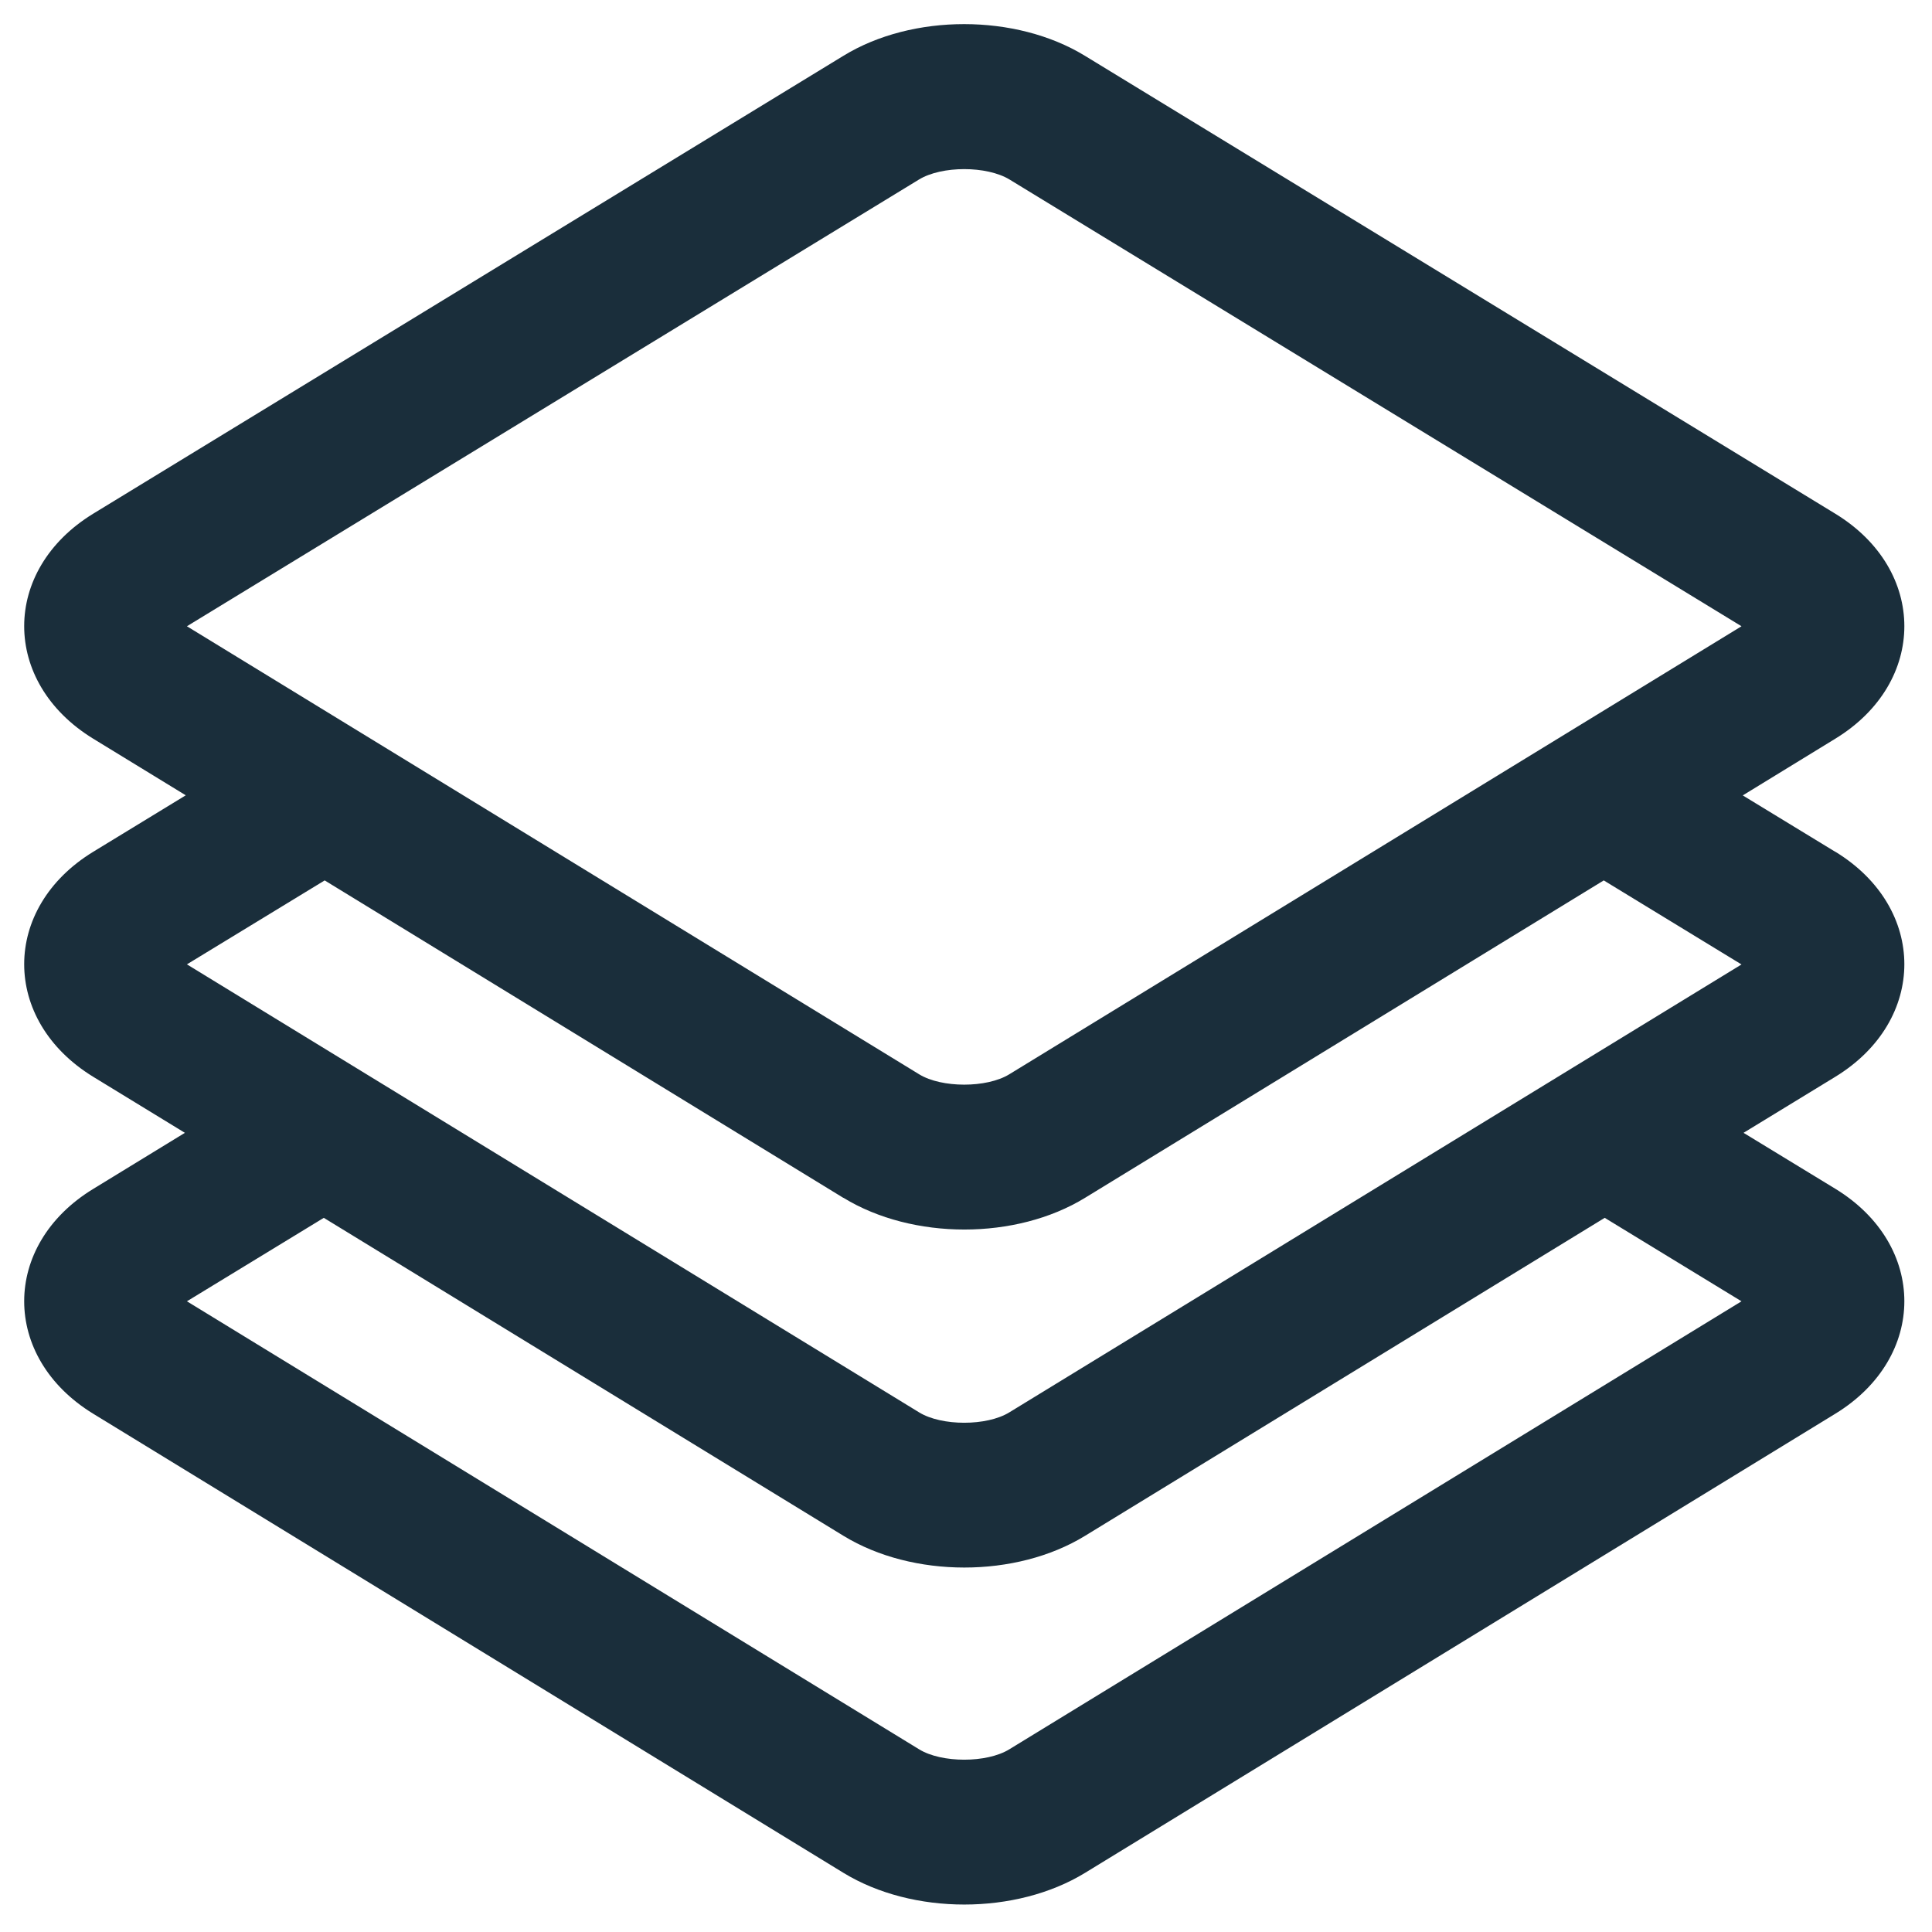
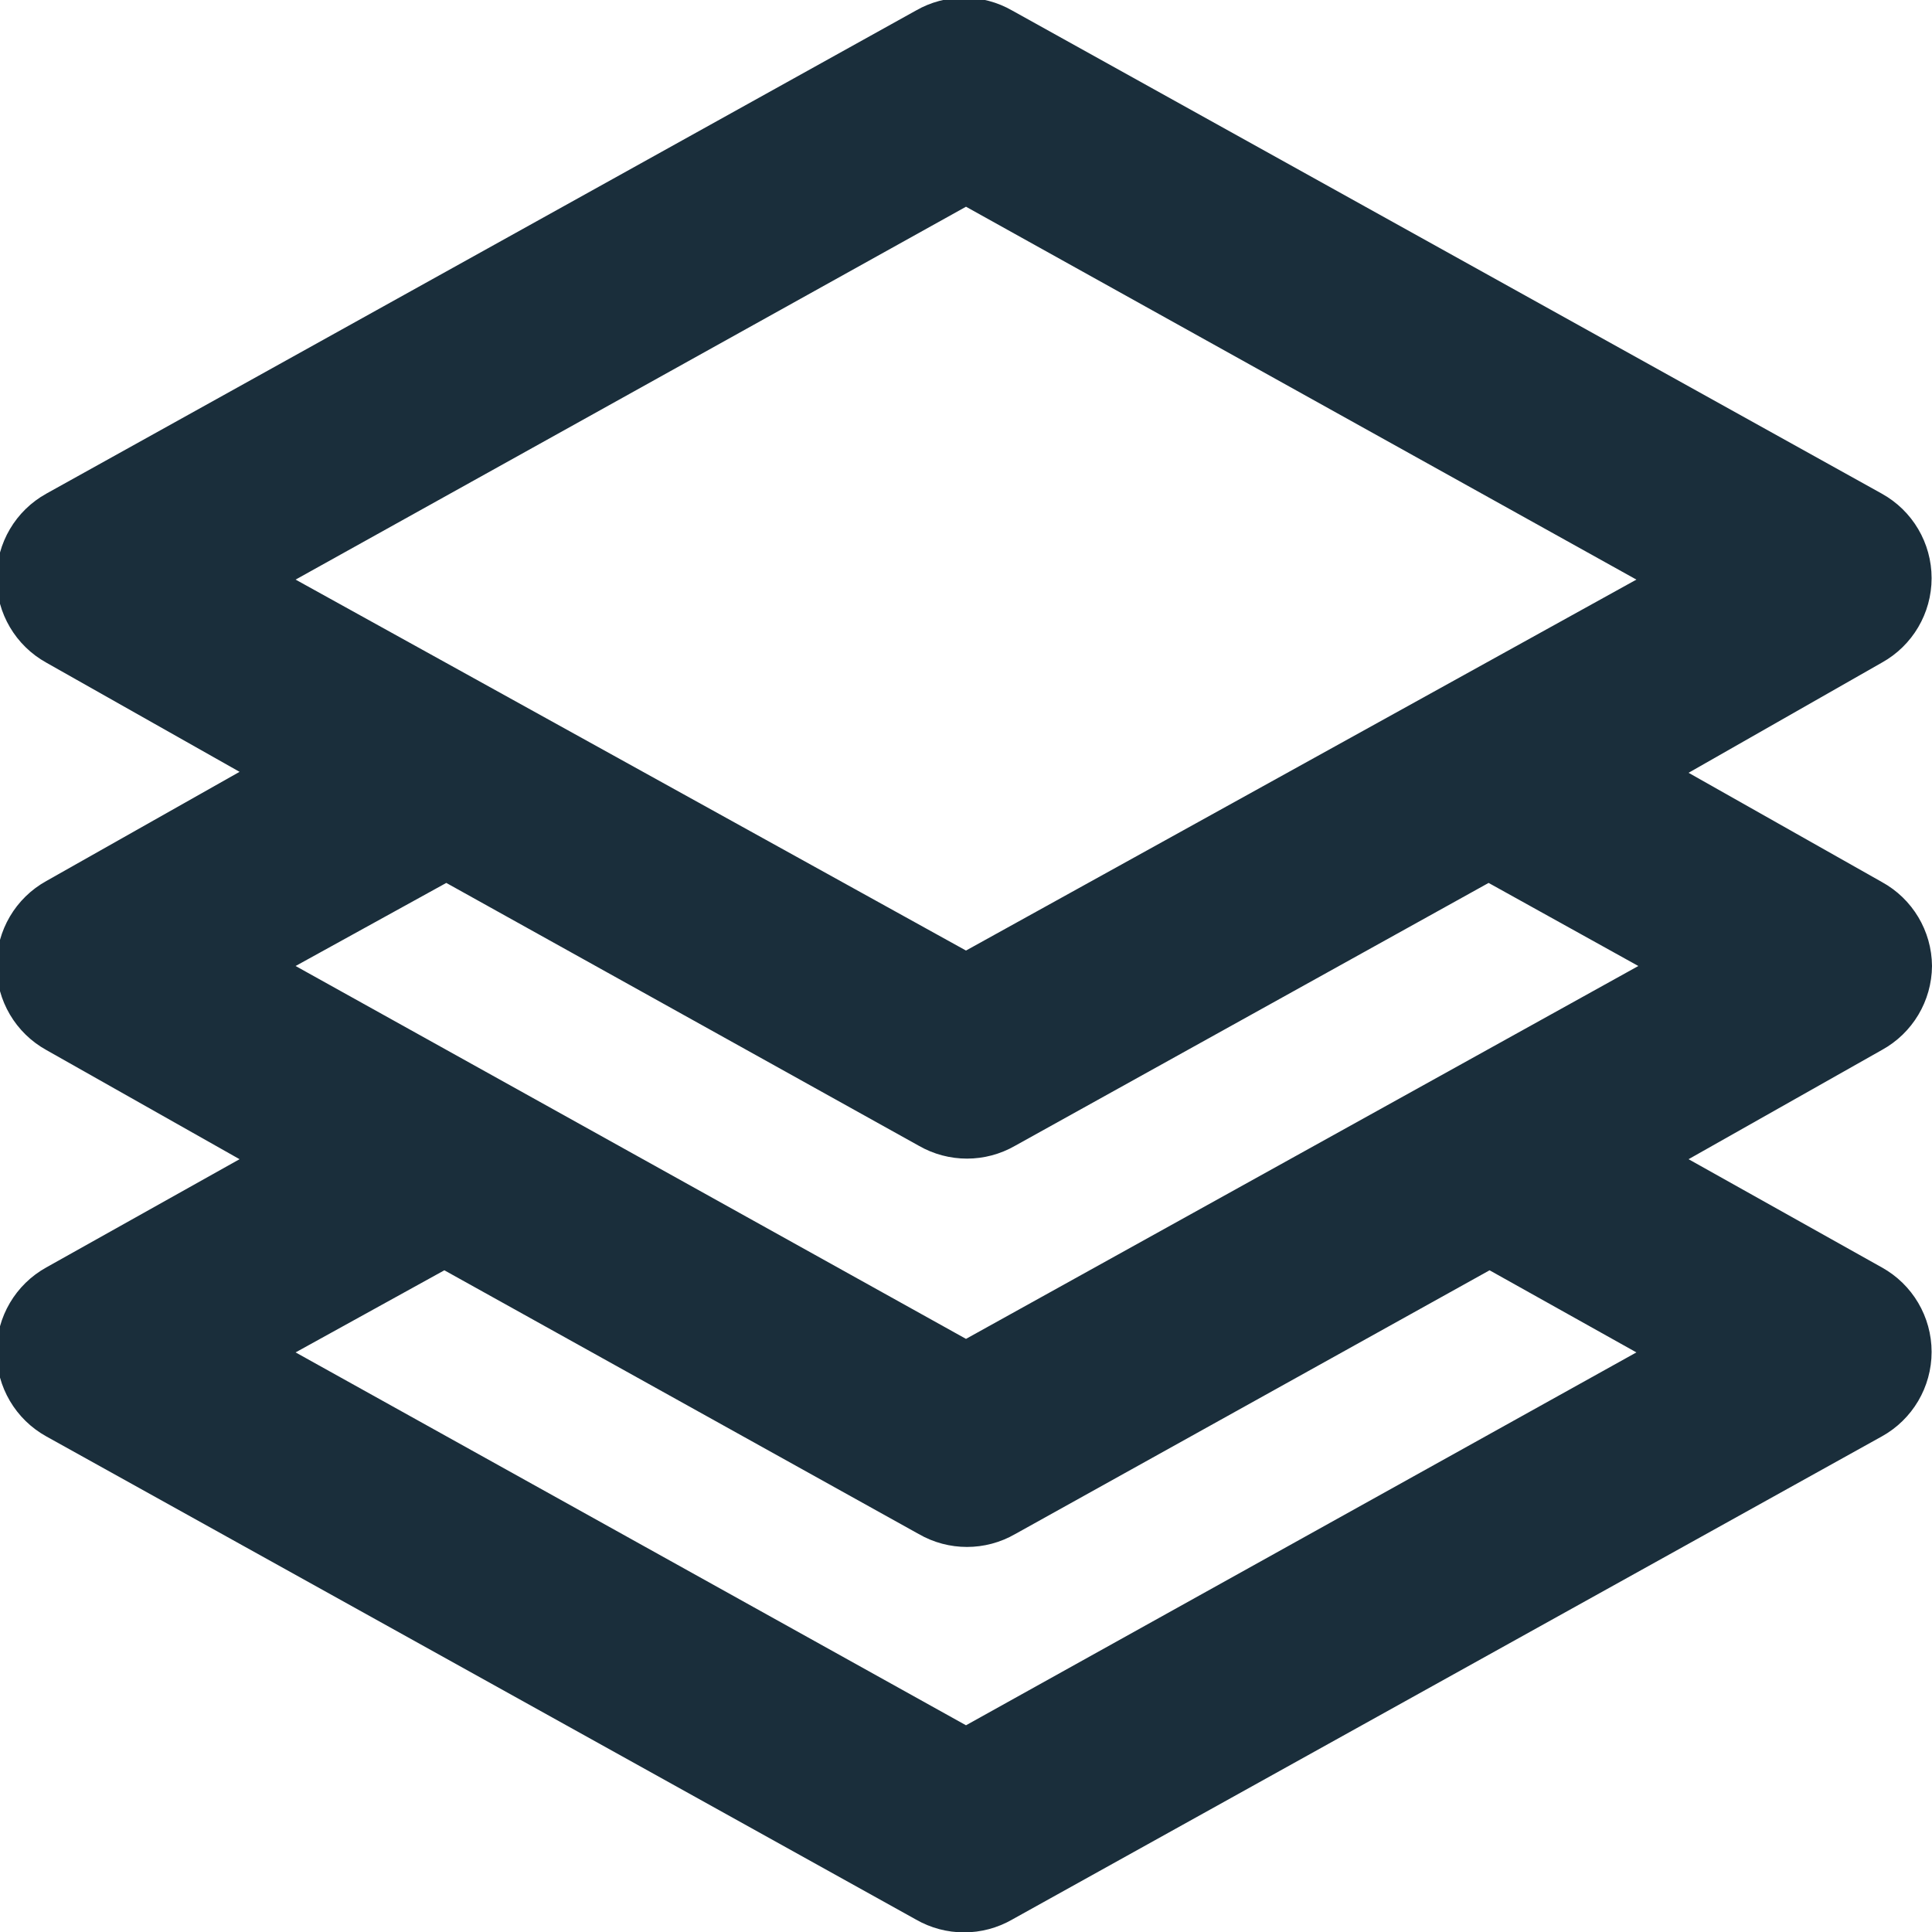
- <svg xmlns="http://www.w3.org/2000/svg" width="20" height="20" viewBox="0 0 20 20">
-   <path d="M18.028 13.471l-7.58 4.638c-.233.143-.7.143-.933 0l-7.58-4.638 1.417-.864 5.38 3.292c.715.437 1.785.438 2.5 0l5.38-3.292 1.416.864zM8.732 12.4c.715.437 1.785.438 2.5 0l5.37-3.286 1.426.87-7.58 4.637c-.233.143-.7.143-.933 0l-7.58-4.638 1.426-.869L8.73 12.4zm.782-10.542c.235-.143.7-.143.936 0l7.578 4.625-7.58 4.638c-.233.143-.7.143-.933 0l-7.58-4.638 7.579-4.625zm9.485 6.96l-.958-.584.958-.587c.953-.582.953-1.747 0-2.329L11.23.577c-.714-.436-1.784-.437-2.498 0L.966 5.317C.012 5.9.012 7.063.965 7.647l.958.586-.957.584c-.954.582-.954 1.746-.001 2.33l.949.58-.948.58c-.954.581-.954 1.745-.001 2.328l7.767 4.753c.715.437 1.785.437 2.5 0l7.767-4.753c.953-.583.953-1.747 0-2.329l-.95-.579.95-.58c.953-.583.953-1.748 0-2.33z" fill="#1A2E3B" fill-rule="evenodd" />
+ <svg xmlns="http://www.w3.org/2000/svg" viewBox="0 0 20 20">
+   <path d="M20 10a1 1 0 0 0-.52-.87l-2-1.13 2-1.14a1 1 0 0 0 0-1.75l-9-5a1 1 0 0 0-1 0l-9 5a1 1 0 0 0 0 1.75l2 1.13-2 1.13a1 1 0 0 0 0 1.75l2 1.13-2 1.12a1 1 0 0 0 0 1.75l9 5a1 1 0 0 0 1 0l9-5a1 1 0 0 0 0-1.75l-2-1.12 2-1.13A1 1 0 0 0 20 10zM10 2.14L16.94 6 10 9.84 3.06 6zm-.49 9.72a1 1 0 0 0 1 0l4.9-2.72 1.55.86L10 13.86 3.06 10l1.56-.86zM16.94 14L10 17.86 3.06 14l1.54-.85 4.91 2.73a1 1 0 0 0 1 0l4.91-2.73z" fill="#1a2e3b" />
</svg>
